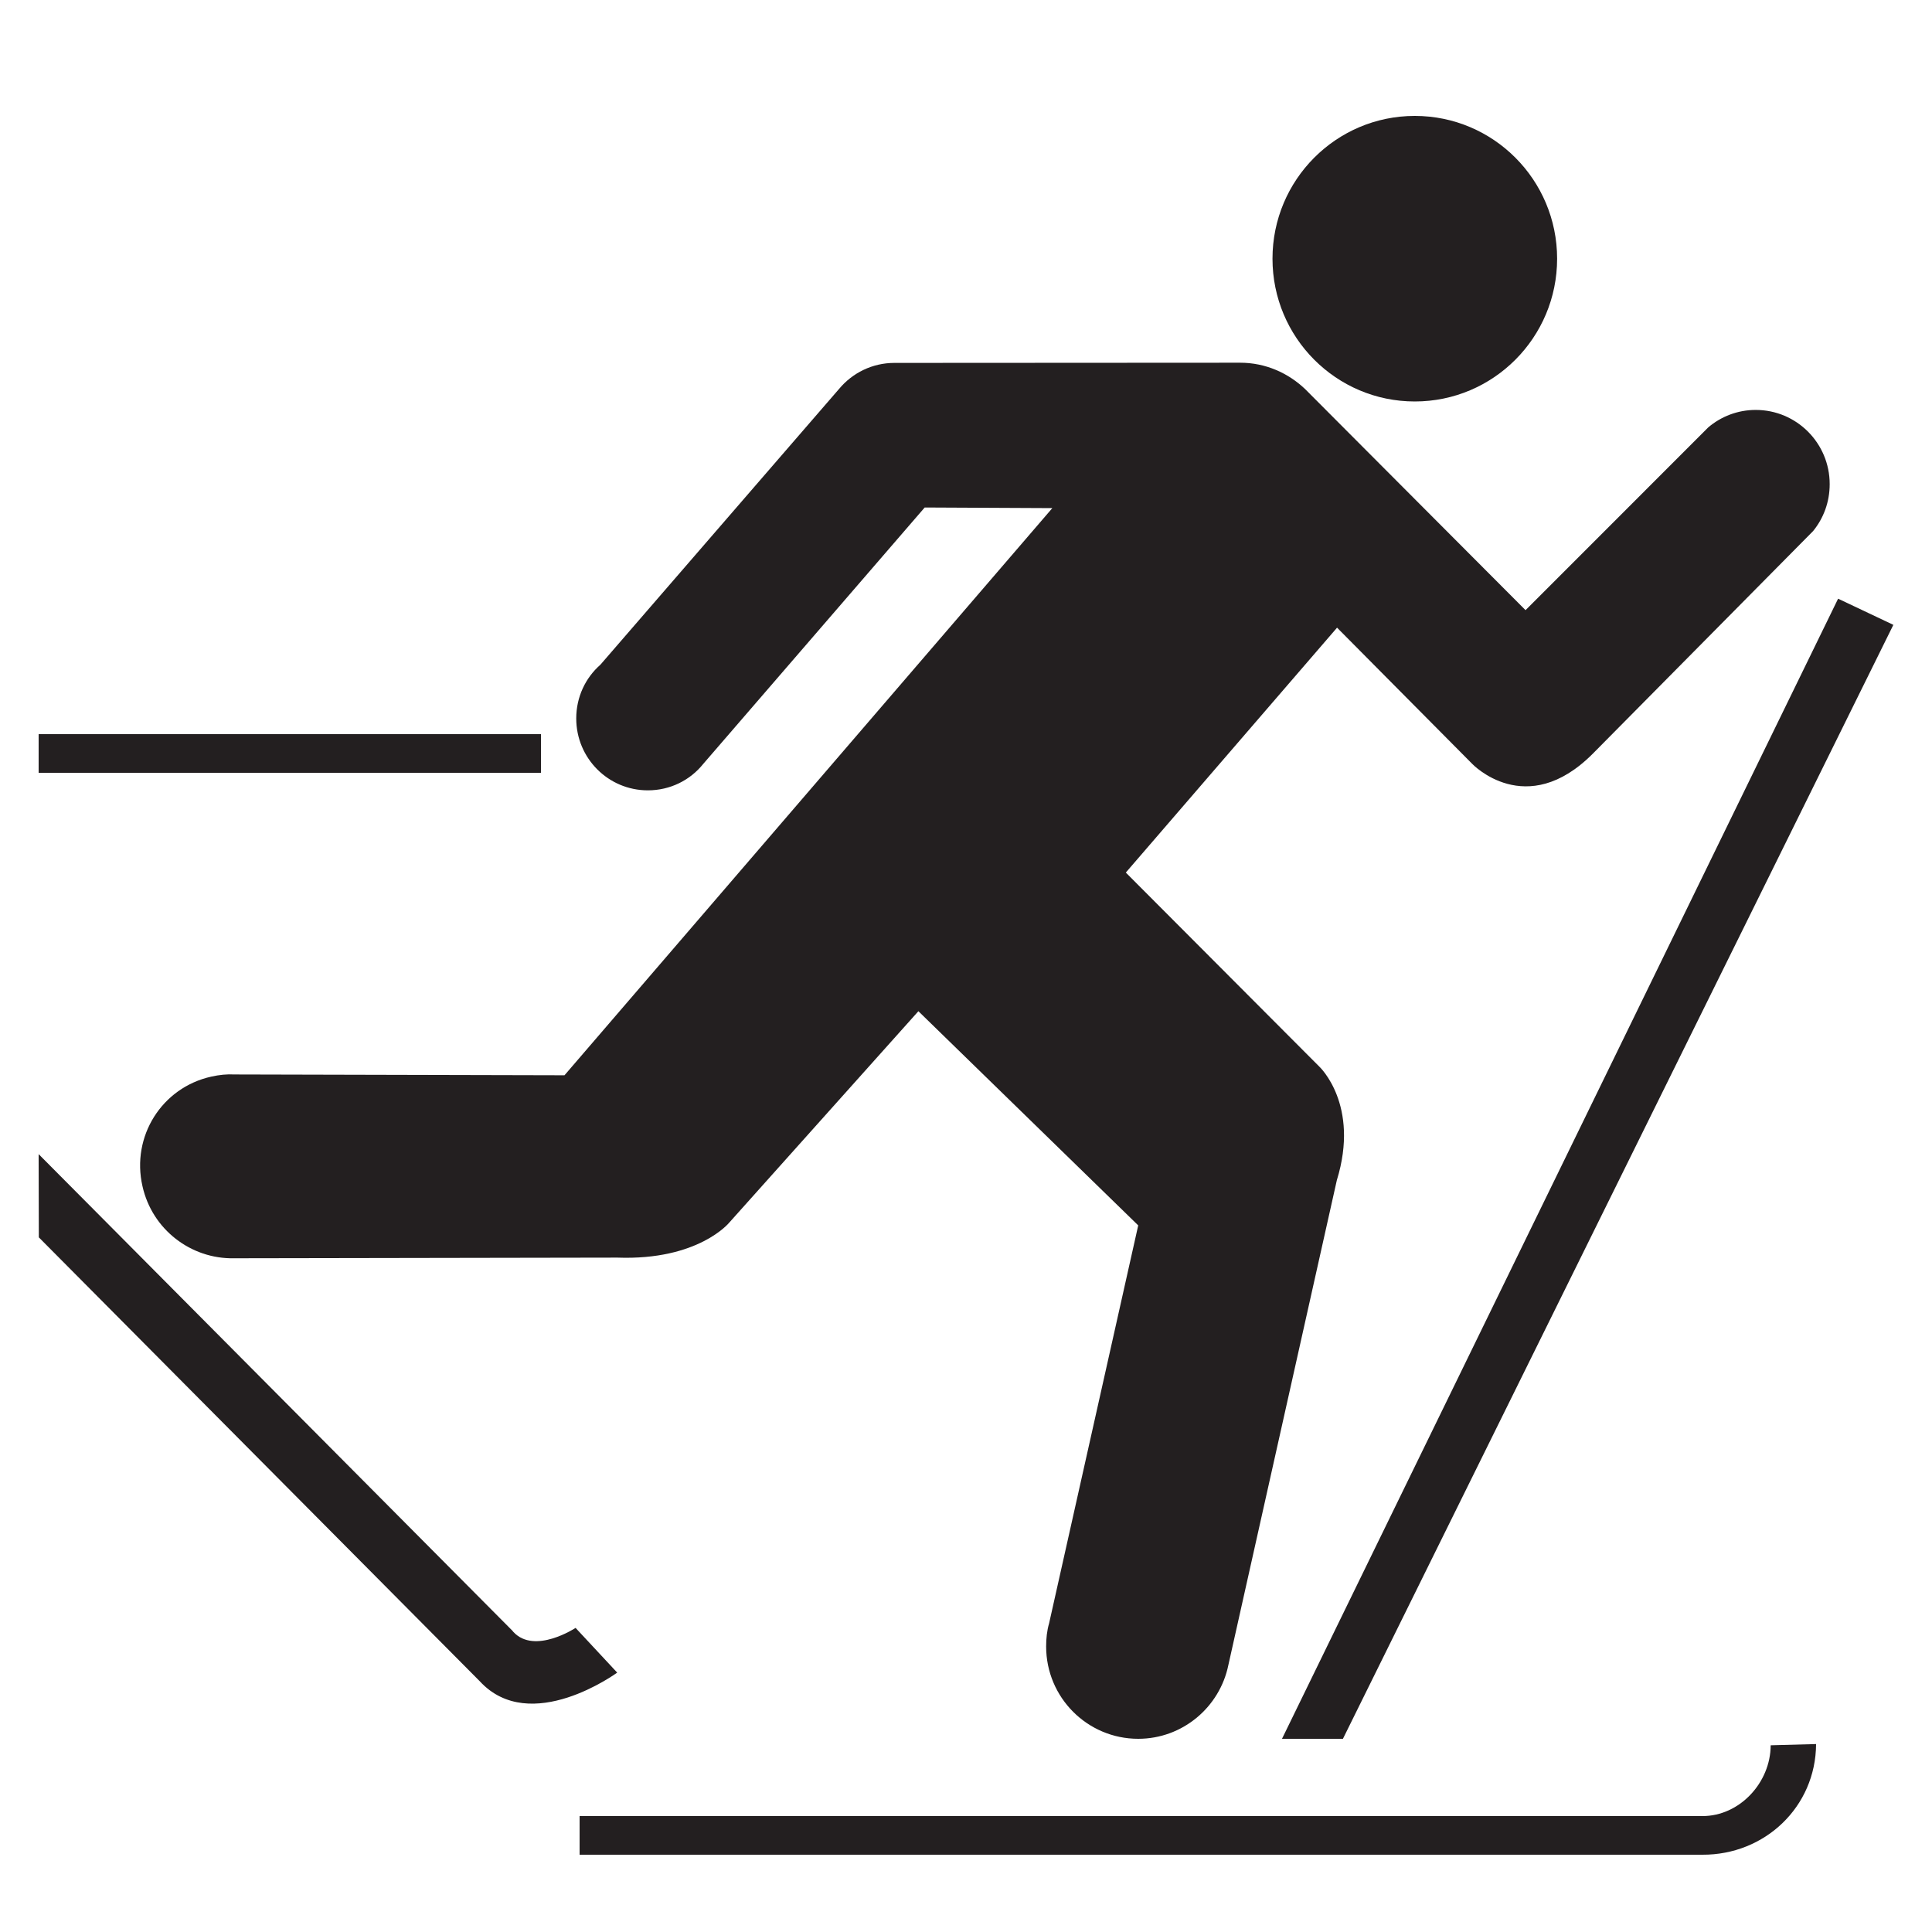
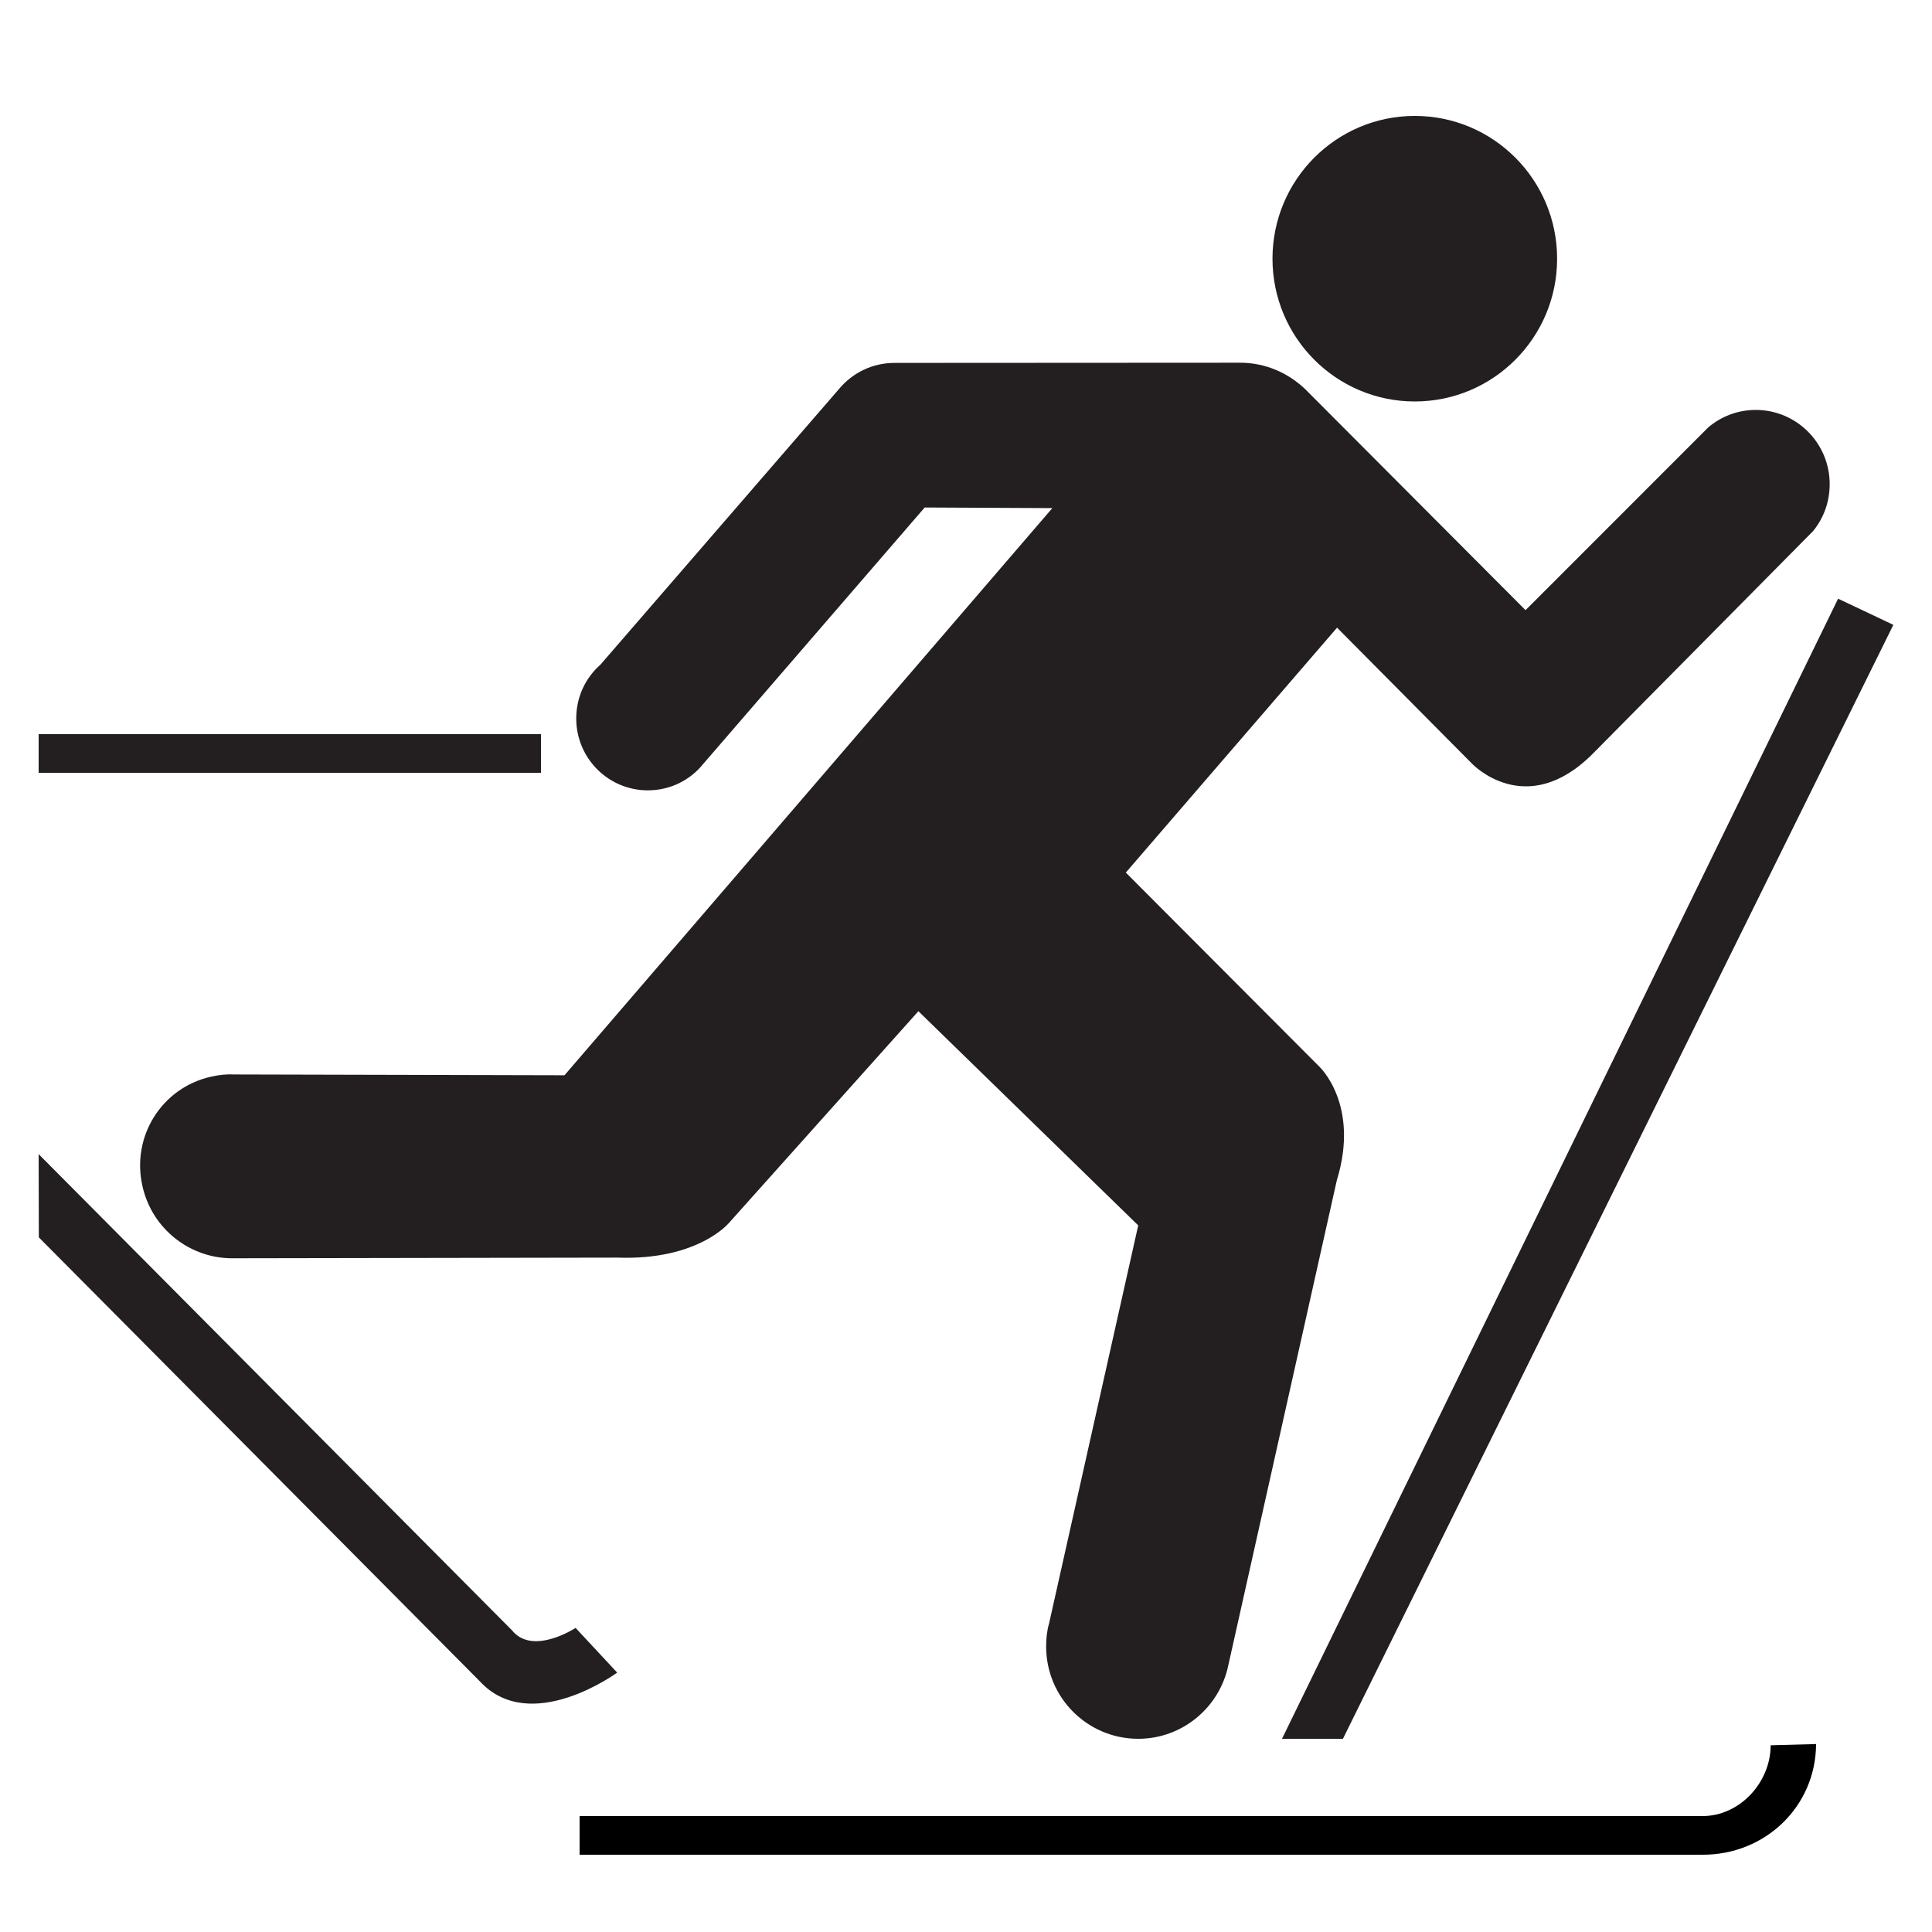
<svg xmlns="http://www.w3.org/2000/svg" version="1.2" baseProfile="tiny" viewBox="0 0 50 50" overflow="inherit">
  <g fill="#231F20">
    <ellipse cx="36.615" cy="6.695" rx="3.683" ry="3.695" />
    <path d="M13.26 42.202l-12.26-12.333.005 2.154 11.411 11.487c1.311 1.425 3.557-.223 3.557-.223l-1.077-1.157s-1.061.698-1.61.104l-.026-.032zm-12.26-23.202h13v1h-13zm46.57-3.506l1.43.677-14.245 28.829h-1.577zm-23.639-2.36l-5.733 6.638c-.337.42-.854.682-1.431.682-1.028 0-1.854-.834-1.854-1.86 0-.556.239-1.052.625-1.391l6.179-7.14c.342-.409.854-.671 1.43-.671l8.948-.005c.658 0 1.246.268 1.681.682l5.705 5.722 4.727-4.729c.332-.283.763-.453 1.229-.453 1.061 0 1.915.862 1.915 1.92 0 .463-.158.883-.43 1.216l-5.7 5.76c-1.729 1.735-3.123.262-3.123.262l-3.496-3.523-5.467 6.338 5.009 5.023s1.055.982.452 2.94l-2.807 12.546c-.223 1.091-1.186 1.909-2.333 1.909-1.315 0-2.383-1.068-2.383-2.389 0-.208.021-.409.077-.601l2.306-10.297-5.689-5.543-4.895 5.471s-.794.982-2.894.906l-9.926.017c-1.11.021-2.116-.743-2.366-1.866-.294-1.287.5-2.553 1.784-2.836.201-.045.402-.066.598-.055l8.54.021 12.625-14.678-3.303-.016z" />
  </g>
-   <path fill="#231F20" d="M45.825 45.168c-.003.967-.804 1.832-1.765 1.832h-29.06v1h29.056c1.617.009 2.936-1.239 2.944-2.864l-1.175.032z" />
+   <path d="M45.825 45.168c-.003.967-.804 1.832-1.765 1.832h-29.06v1h29.056c1.617.009 2.936-1.239 2.944-2.864l-1.175.032z" />
</svg>
